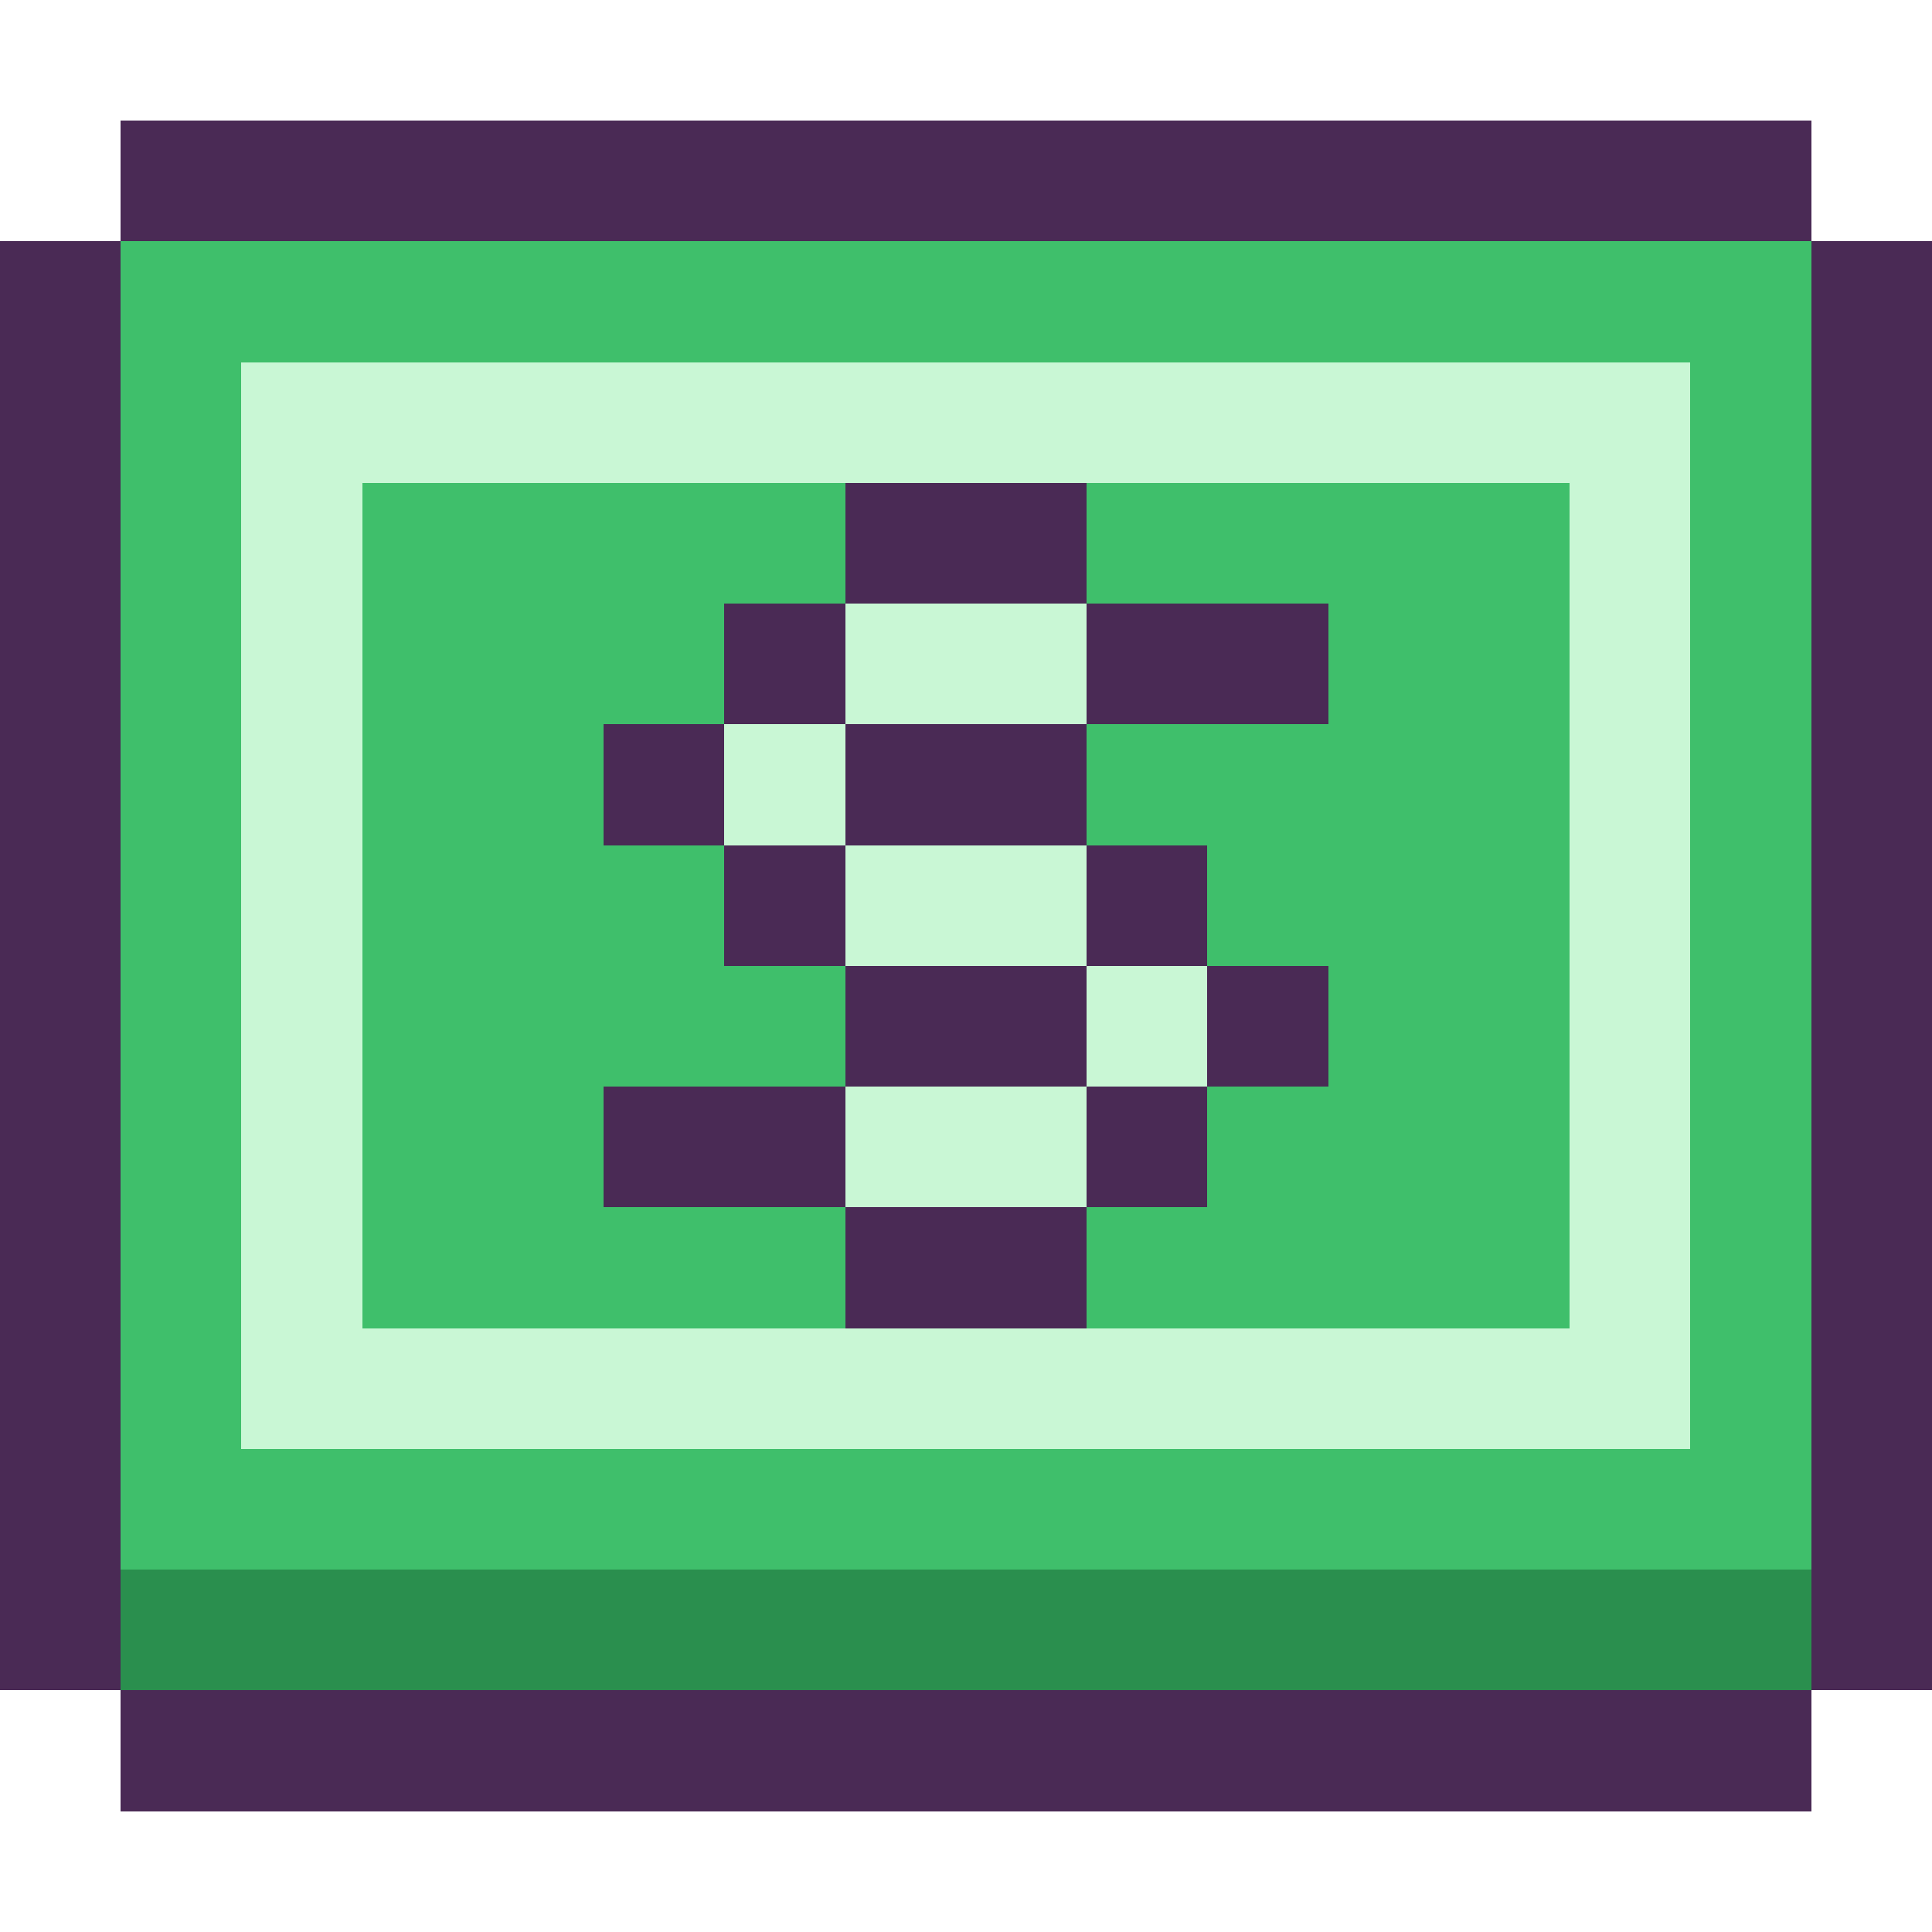
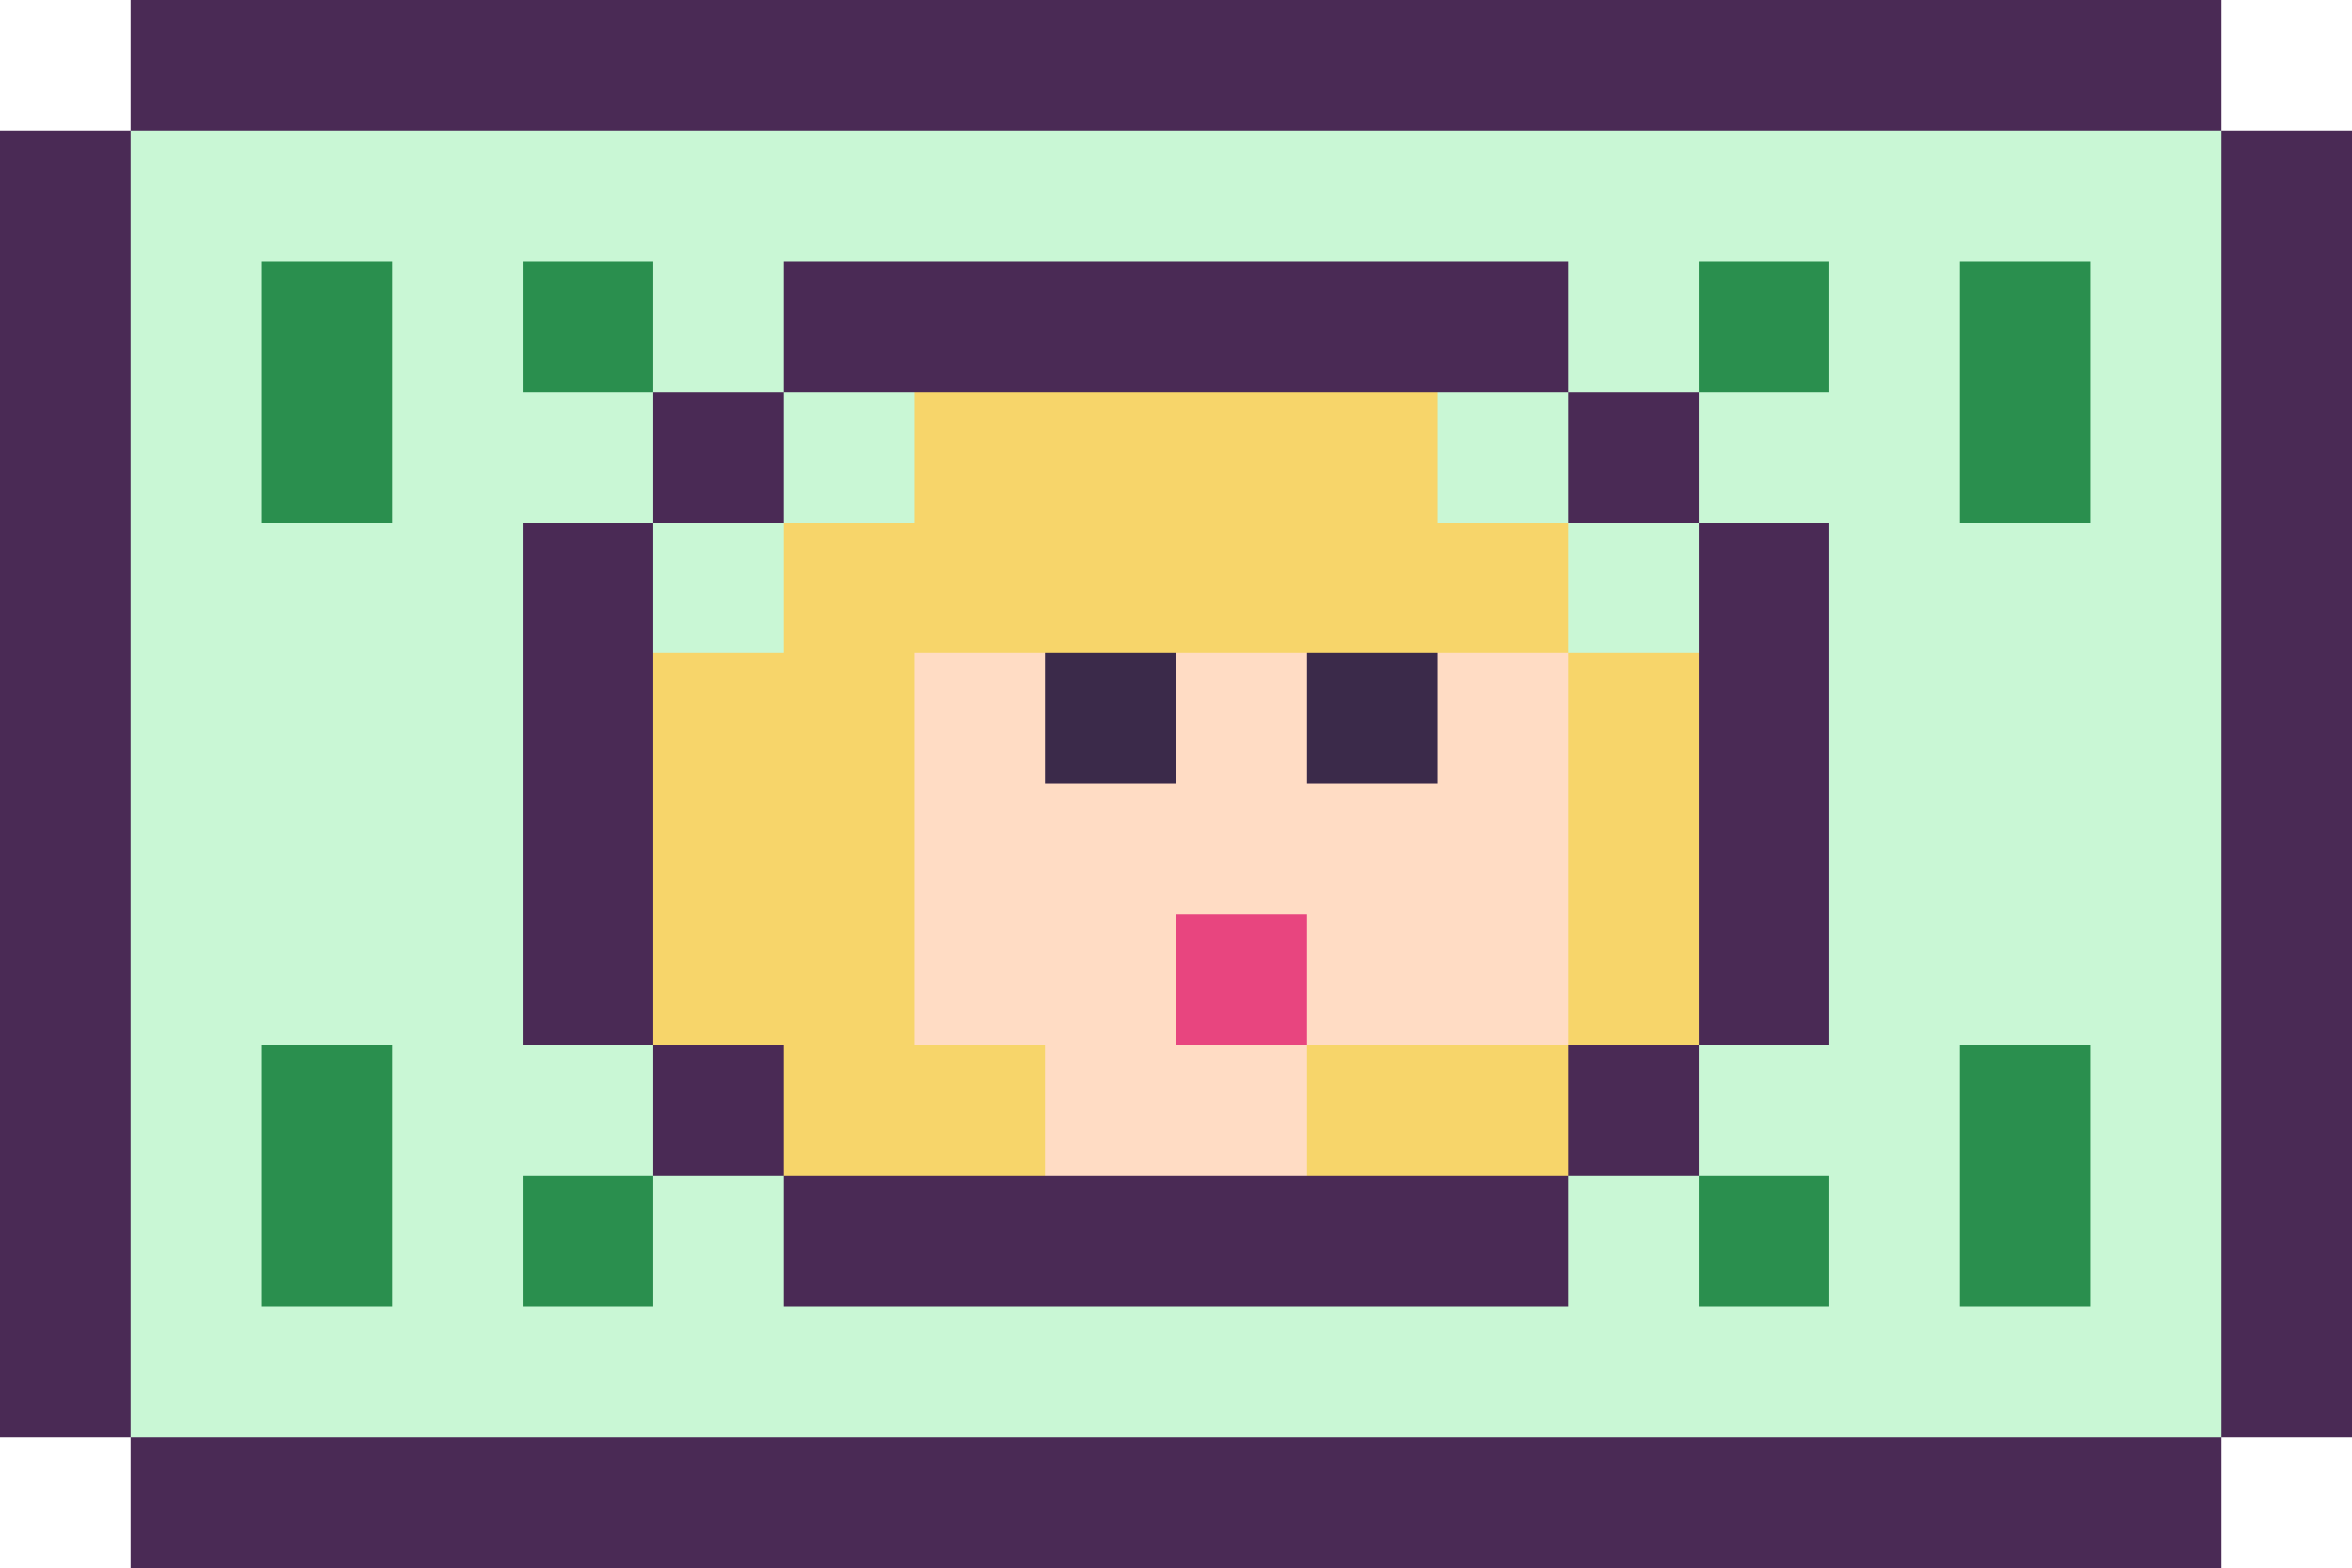
- <svg xmlns="http://www.w3.org/2000/svg" viewBox="0 0 16 16" width="128" height="128" shape-rendering="crispEdges">
-   <rect x="1" y="1" width="14" height="1" fill="#4A2A55" />
+ <svg xmlns="http://www.w3.org/2000/svg" viewBox="0 0 18 12" width="144" height="96" shape-rendering="crispEdges">
+   <rect x="1" y="0" width="16" height="1" fill="#4A2A55" />
+   <rect x="0" y="1" width="1" height="1" fill="#4A2A55" />
+   <rect x="1" y="1" width="16" height="1" fill="#C9F7D5" />
+   <rect x="17" y="1" width="1" height="1" fill="#4A2A55" />
  <rect x="0" y="2" width="1" height="1" fill="#4A2A55" />
-   <rect x="1" y="2" width="14" height="1" fill="#3FBF6B" />
-   <rect x="15" y="2" width="1" height="1" fill="#4A2A55" />
+   <rect x="1" y="2" width="1" height="1" fill="#C9F7D5" />
+   <rect x="2" y="2" width="1" height="1" fill="#2A8F4E" />
+   <rect x="3" y="2" width="1" height="1" fill="#C9F7D5" />
+   <rect x="4" y="2" width="1" height="1" fill="#2A8F4E" />
+   <rect x="5" y="2" width="1" height="1" fill="#C9F7D5" />
+   <rect x="6" y="2" width="6" height="1" fill="#4A2A55" />
+   <rect x="12" y="2" width="1" height="1" fill="#C9F7D5" />
+   <rect x="13" y="2" width="1" height="1" fill="#2A8F4E" />
+   <rect x="14" y="2" width="1" height="1" fill="#C9F7D5" />
+   <rect x="15" y="2" width="1" height="1" fill="#2A8F4E" />
+   <rect x="16" y="2" width="1" height="1" fill="#C9F7D5" />
+   <rect x="17" y="2" width="1" height="1" fill="#4A2A55" />
  <rect x="0" y="3" width="1" height="1" fill="#4A2A55" />
-   <rect x="1" y="3" width="1" height="1" fill="#3FBF6B" />
-   <rect x="2" y="3" width="12" height="1" fill="#C9F7D5" />
-   <rect x="14" y="3" width="1" height="1" fill="#3FBF6B" />
-   <rect x="15" y="3" width="1" height="1" fill="#4A2A55" />
+   <rect x="1" y="3" width="1" height="1" fill="#C9F7D5" />
+   <rect x="2" y="3" width="1" height="1" fill="#2A8F4E" />
+   <rect x="3" y="3" width="2" height="1" fill="#C9F7D5" />
+   <rect x="5" y="3" width="1" height="1" fill="#4A2A55" />
+   <rect x="6" y="3" width="1" height="1" fill="#C9F7D5" />
+   <rect x="7" y="3" width="4" height="1" fill="#F7D56A" />
+   <rect x="11" y="3" width="1" height="1" fill="#C9F7D5" />
+   <rect x="12" y="3" width="1" height="1" fill="#4A2A55" />
+   <rect x="13" y="3" width="2" height="1" fill="#C9F7D5" />
+   <rect x="15" y="3" width="1" height="1" fill="#2A8F4E" />
+   <rect x="16" y="3" width="1" height="1" fill="#C9F7D5" />
+   <rect x="17" y="3" width="1" height="1" fill="#4A2A55" />
  <rect x="0" y="4" width="1" height="1" fill="#4A2A55" />
-   <rect x="1" y="4" width="1" height="1" fill="#3FBF6B" />
-   <rect x="2" y="4" width="1" height="1" fill="#C9F7D5" />
-   <rect x="3" y="4" width="4" height="1" fill="#3FBF6B" />
-   <rect x="7" y="4" width="2" height="1" fill="#4A2A55" />
-   <rect x="9" y="4" width="4" height="1" fill="#3FBF6B" />
-   <rect x="13" y="4" width="1" height="1" fill="#C9F7D5" />
-   <rect x="14" y="4" width="1" height="1" fill="#3FBF6B" />
-   <rect x="15" y="4" width="1" height="1" fill="#4A2A55" />
+   <rect x="1" y="4" width="3" height="1" fill="#C9F7D5" />
+   <rect x="4" y="4" width="1" height="1" fill="#4A2A55" />
+   <rect x="5" y="4" width="1" height="1" fill="#C9F7D5" />
+   <rect x="6" y="4" width="6" height="1" fill="#F7D56A" />
+   <rect x="12" y="4" width="1" height="1" fill="#C9F7D5" />
+   <rect x="13" y="4" width="1" height="1" fill="#4A2A55" />
+   <rect x="14" y="4" width="3" height="1" fill="#C9F7D5" />
+   <rect x="17" y="4" width="1" height="1" fill="#4A2A55" />
  <rect x="0" y="5" width="1" height="1" fill="#4A2A55" />
-   <rect x="1" y="5" width="1" height="1" fill="#3FBF6B" />
-   <rect x="2" y="5" width="1" height="1" fill="#C9F7D5" />
-   <rect x="3" y="5" width="3" height="1" fill="#3FBF6B" />
-   <rect x="6" y="5" width="1" height="1" fill="#4A2A55" />
-   <rect x="7" y="5" width="2" height="1" fill="#C9F7D5" />
-   <rect x="9" y="5" width="2" height="1" fill="#4A2A55" />
-   <rect x="11" y="5" width="2" height="1" fill="#3FBF6B" />
-   <rect x="13" y="5" width="1" height="1" fill="#C9F7D5" />
-   <rect x="14" y="5" width="1" height="1" fill="#3FBF6B" />
-   <rect x="15" y="5" width="1" height="1" fill="#4A2A55" />
+   <rect x="1" y="5" width="3" height="1" fill="#C9F7D5" />
+   <rect x="4" y="5" width="1" height="1" fill="#4A2A55" />
+   <rect x="5" y="5" width="2" height="1" fill="#F7D56A" />
+   <rect x="7" y="5" width="1" height="1" fill="#FFDCC4" />
+   <rect x="8" y="5" width="1" height="1" fill="#3B2A4A" />
+   <rect x="9" y="5" width="1" height="1" fill="#FFDCC4" />
+   <rect x="10" y="5" width="1" height="1" fill="#3B2A4A" />
+   <rect x="11" y="5" width="1" height="1" fill="#FFDCC4" />
+   <rect x="12" y="5" width="1" height="1" fill="#F7D56A" />
+   <rect x="13" y="5" width="1" height="1" fill="#4A2A55" />
+   <rect x="14" y="5" width="3" height="1" fill="#C9F7D5" />
+   <rect x="17" y="5" width="1" height="1" fill="#4A2A55" />
  <rect x="0" y="6" width="1" height="1" fill="#4A2A55" />
-   <rect x="1" y="6" width="1" height="1" fill="#3FBF6B" />
-   <rect x="2" y="6" width="1" height="1" fill="#C9F7D5" />
-   <rect x="3" y="6" width="2" height="1" fill="#3FBF6B" />
-   <rect x="5" y="6" width="1" height="1" fill="#4A2A55" />
-   <rect x="6" y="6" width="1" height="1" fill="#C9F7D5" />
-   <rect x="7" y="6" width="2" height="1" fill="#4A2A55" />
-   <rect x="9" y="6" width="4" height="1" fill="#3FBF6B" />
-   <rect x="13" y="6" width="1" height="1" fill="#C9F7D5" />
-   <rect x="14" y="6" width="1" height="1" fill="#3FBF6B" />
-   <rect x="15" y="6" width="1" height="1" fill="#4A2A55" />
+   <rect x="1" y="6" width="3" height="1" fill="#C9F7D5" />
+   <rect x="4" y="6" width="1" height="1" fill="#4A2A55" />
+   <rect x="5" y="6" width="2" height="1" fill="#F7D56A" />
+   <rect x="7" y="6" width="5" height="1" fill="#FFDCC4" />
+   <rect x="12" y="6" width="1" height="1" fill="#F7D56A" />
+   <rect x="13" y="6" width="1" height="1" fill="#4A2A55" />
+   <rect x="14" y="6" width="3" height="1" fill="#C9F7D5" />
+   <rect x="17" y="6" width="1" height="1" fill="#4A2A55" />
  <rect x="0" y="7" width="1" height="1" fill="#4A2A55" />
-   <rect x="1" y="7" width="1" height="1" fill="#3FBF6B" />
-   <rect x="2" y="7" width="1" height="1" fill="#C9F7D5" />
-   <rect x="3" y="7" width="3" height="1" fill="#3FBF6B" />
-   <rect x="6" y="7" width="1" height="1" fill="#4A2A55" />
-   <rect x="7" y="7" width="2" height="1" fill="#C9F7D5" />
-   <rect x="9" y="7" width="1" height="1" fill="#4A2A55" />
-   <rect x="10" y="7" width="3" height="1" fill="#3FBF6B" />
-   <rect x="13" y="7" width="1" height="1" fill="#C9F7D5" />
-   <rect x="14" y="7" width="1" height="1" fill="#3FBF6B" />
-   <rect x="15" y="7" width="1" height="1" fill="#4A2A55" />
+   <rect x="1" y="7" width="3" height="1" fill="#C9F7D5" />
+   <rect x="4" y="7" width="1" height="1" fill="#4A2A55" />
+   <rect x="5" y="7" width="2" height="1" fill="#F7D56A" />
+   <rect x="7" y="7" width="2" height="1" fill="#FFDCC4" />
+   <rect x="9" y="7" width="1" height="1" fill="#E8457F" />
+   <rect x="10" y="7" width="2" height="1" fill="#FFDCC4" />
+   <rect x="12" y="7" width="1" height="1" fill="#F7D56A" />
+   <rect x="13" y="7" width="1" height="1" fill="#4A2A55" />
+   <rect x="14" y="7" width="3" height="1" fill="#C9F7D5" />
+   <rect x="17" y="7" width="1" height="1" fill="#4A2A55" />
  <rect x="0" y="8" width="1" height="1" fill="#4A2A55" />
-   <rect x="1" y="8" width="1" height="1" fill="#3FBF6B" />
-   <rect x="2" y="8" width="1" height="1" fill="#C9F7D5" />
-   <rect x="3" y="8" width="4" height="1" fill="#3FBF6B" />
-   <rect x="7" y="8" width="2" height="1" fill="#4A2A55" />
-   <rect x="9" y="8" width="1" height="1" fill="#C9F7D5" />
-   <rect x="10" y="8" width="1" height="1" fill="#4A2A55" />
-   <rect x="11" y="8" width="2" height="1" fill="#3FBF6B" />
-   <rect x="13" y="8" width="1" height="1" fill="#C9F7D5" />
-   <rect x="14" y="8" width="1" height="1" fill="#3FBF6B" />
-   <rect x="15" y="8" width="1" height="1" fill="#4A2A55" />
+   <rect x="1" y="8" width="1" height="1" fill="#C9F7D5" />
+   <rect x="2" y="8" width="1" height="1" fill="#2A8F4E" />
+   <rect x="3" y="8" width="2" height="1" fill="#C9F7D5" />
+   <rect x="5" y="8" width="1" height="1" fill="#4A2A55" />
+   <rect x="6" y="8" width="2" height="1" fill="#F7D56A" />
+   <rect x="8" y="8" width="2" height="1" fill="#FFDCC4" />
+   <rect x="10" y="8" width="2" height="1" fill="#F7D56A" />
+   <rect x="12" y="8" width="1" height="1" fill="#4A2A55" />
+   <rect x="13" y="8" width="2" height="1" fill="#C9F7D5" />
+   <rect x="15" y="8" width="1" height="1" fill="#2A8F4E" />
+   <rect x="16" y="8" width="1" height="1" fill="#C9F7D5" />
+   <rect x="17" y="8" width="1" height="1" fill="#4A2A55" />
  <rect x="0" y="9" width="1" height="1" fill="#4A2A55" />
-   <rect x="1" y="9" width="1" height="1" fill="#3FBF6B" />
-   <rect x="2" y="9" width="1" height="1" fill="#C9F7D5" />
-   <rect x="3" y="9" width="2" height="1" fill="#3FBF6B" />
-   <rect x="5" y="9" width="2" height="1" fill="#4A2A55" />
-   <rect x="7" y="9" width="2" height="1" fill="#C9F7D5" />
-   <rect x="9" y="9" width="1" height="1" fill="#4A2A55" />
-   <rect x="10" y="9" width="3" height="1" fill="#3FBF6B" />
-   <rect x="13" y="9" width="1" height="1" fill="#C9F7D5" />
-   <rect x="14" y="9" width="1" height="1" fill="#3FBF6B" />
-   <rect x="15" y="9" width="1" height="1" fill="#4A2A55" />
+   <rect x="1" y="9" width="1" height="1" fill="#C9F7D5" />
+   <rect x="2" y="9" width="1" height="1" fill="#2A8F4E" />
+   <rect x="3" y="9" width="1" height="1" fill="#C9F7D5" />
+   <rect x="4" y="9" width="1" height="1" fill="#2A8F4E" />
+   <rect x="5" y="9" width="1" height="1" fill="#C9F7D5" />
+   <rect x="6" y="9" width="6" height="1" fill="#4A2A55" />
+   <rect x="12" y="9" width="1" height="1" fill="#C9F7D5" />
+   <rect x="13" y="9" width="1" height="1" fill="#2A8F4E" />
+   <rect x="14" y="9" width="1" height="1" fill="#C9F7D5" />
+   <rect x="15" y="9" width="1" height="1" fill="#2A8F4E" />
+   <rect x="16" y="9" width="1" height="1" fill="#C9F7D5" />
+   <rect x="17" y="9" width="1" height="1" fill="#4A2A55" />
  <rect x="0" y="10" width="1" height="1" fill="#4A2A55" />
-   <rect x="1" y="10" width="1" height="1" fill="#3FBF6B" />
-   <rect x="2" y="10" width="1" height="1" fill="#C9F7D5" />
-   <rect x="3" y="10" width="4" height="1" fill="#3FBF6B" />
-   <rect x="7" y="10" width="2" height="1" fill="#4A2A55" />
-   <rect x="9" y="10" width="4" height="1" fill="#3FBF6B" />
-   <rect x="13" y="10" width="1" height="1" fill="#C9F7D5" />
-   <rect x="14" y="10" width="1" height="1" fill="#3FBF6B" />
-   <rect x="15" y="10" width="1" height="1" fill="#4A2A55" />
-   <rect x="0" y="11" width="1" height="1" fill="#4A2A55" />
-   <rect x="1" y="11" width="1" height="1" fill="#3FBF6B" />
-   <rect x="2" y="11" width="12" height="1" fill="#C9F7D5" />
-   <rect x="14" y="11" width="1" height="1" fill="#3FBF6B" />
-   <rect x="15" y="11" width="1" height="1" fill="#4A2A55" />
-   <rect x="0" y="12" width="1" height="1" fill="#4A2A55" />
-   <rect x="1" y="12" width="14" height="1" fill="#3FBF6B" />
-   <rect x="15" y="12" width="1" height="1" fill="#4A2A55" />
-   <rect x="0" y="13" width="1" height="1" fill="#4A2A55" />
-   <rect x="1" y="13" width="14" height="1" fill="#2A8F4E" />
-   <rect x="15" y="13" width="1" height="1" fill="#4A2A55" />
-   <rect x="1" y="14" width="14" height="1" fill="#4A2A55" />
+   <rect x="1" y="10" width="16" height="1" fill="#C9F7D5" />
+   <rect x="17" y="10" width="1" height="1" fill="#4A2A55" />
+   <rect x="1" y="11" width="16" height="1" fill="#4A2A55" />
</svg>
